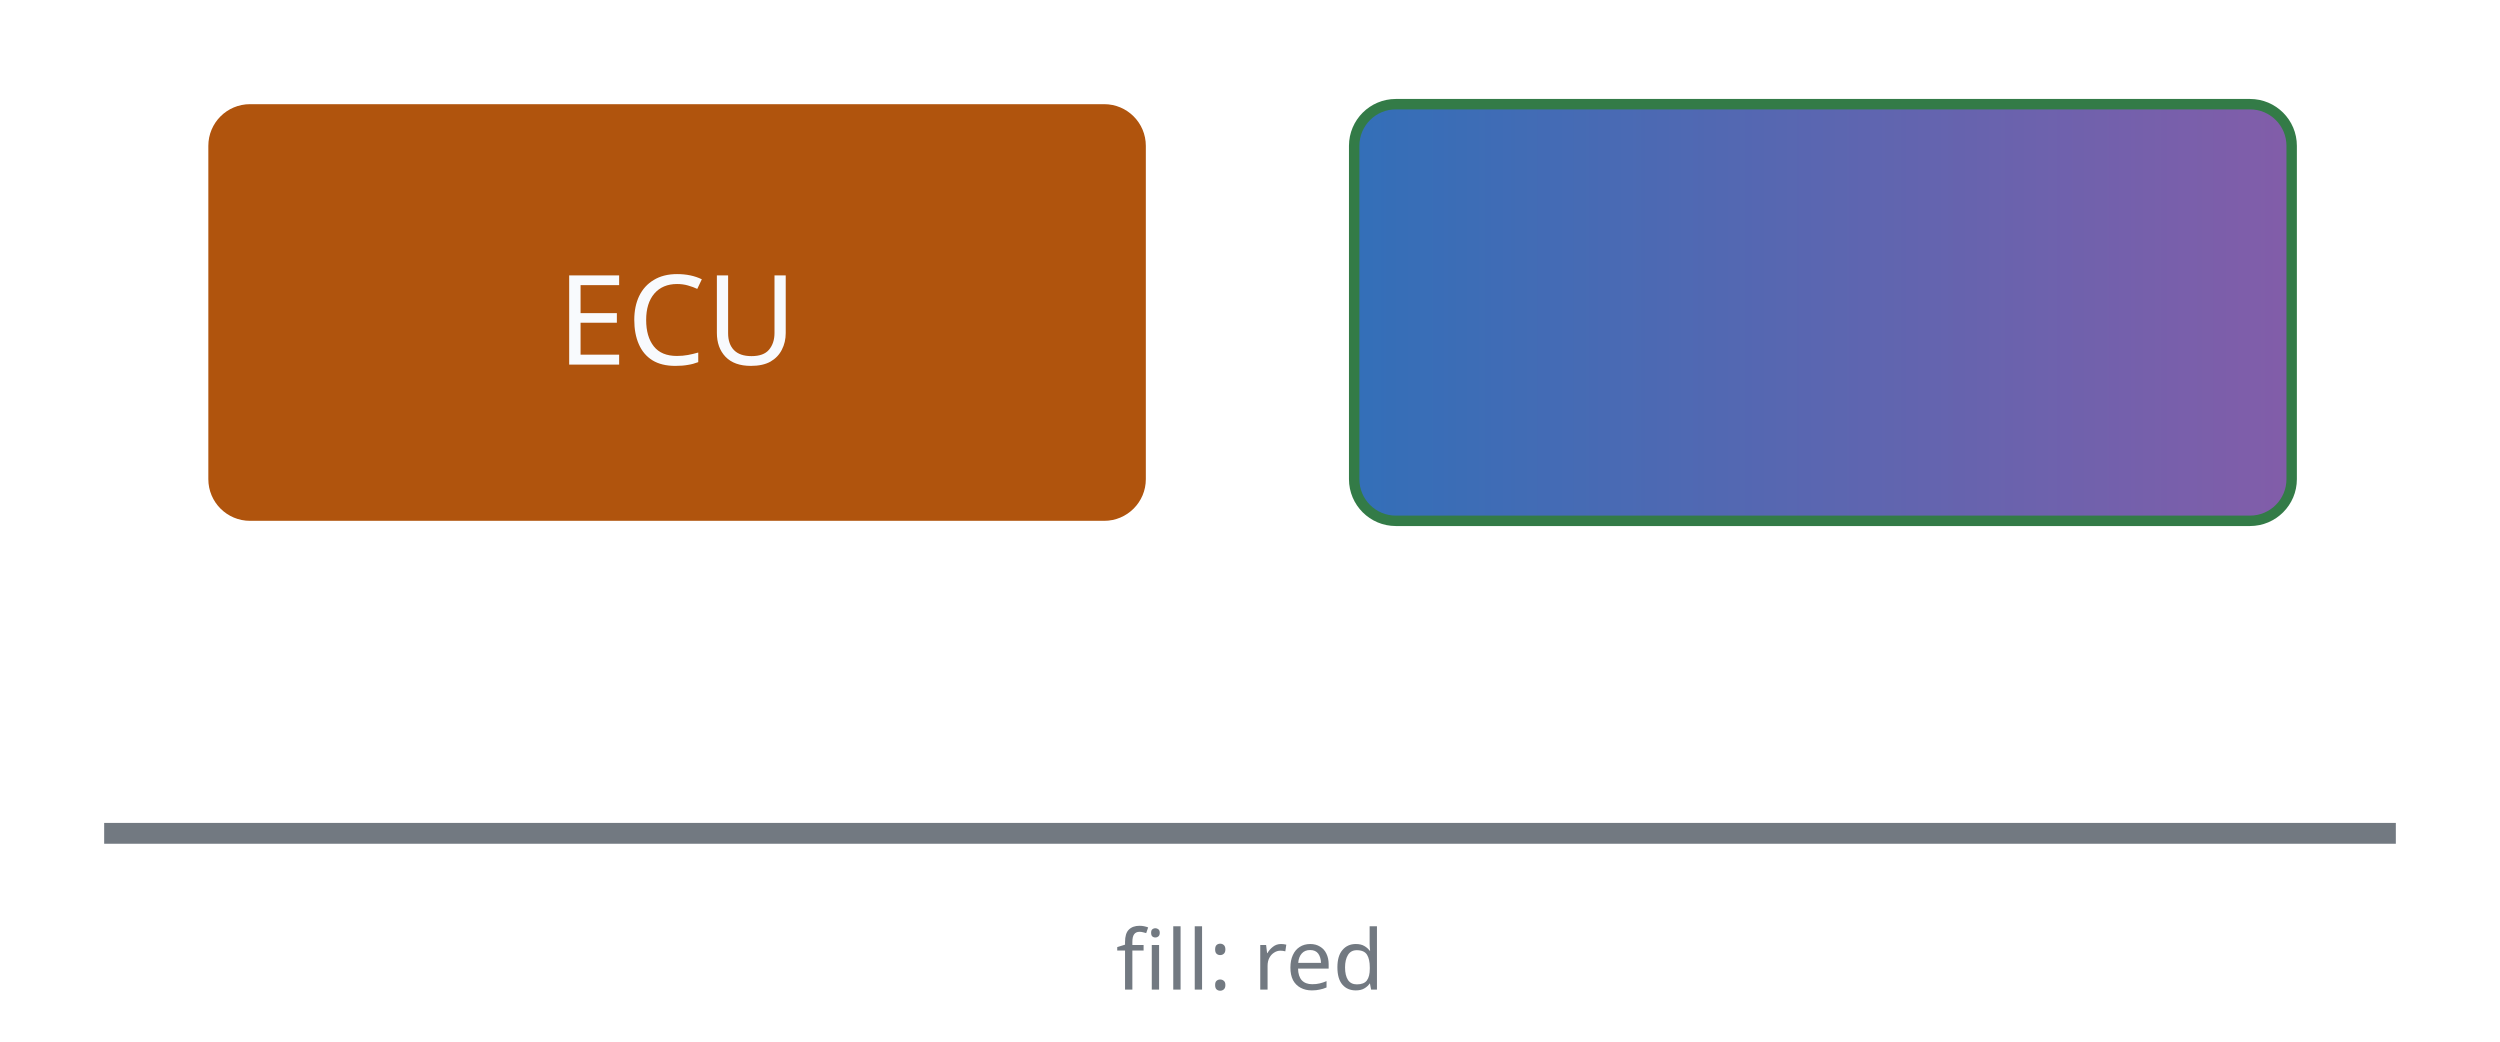
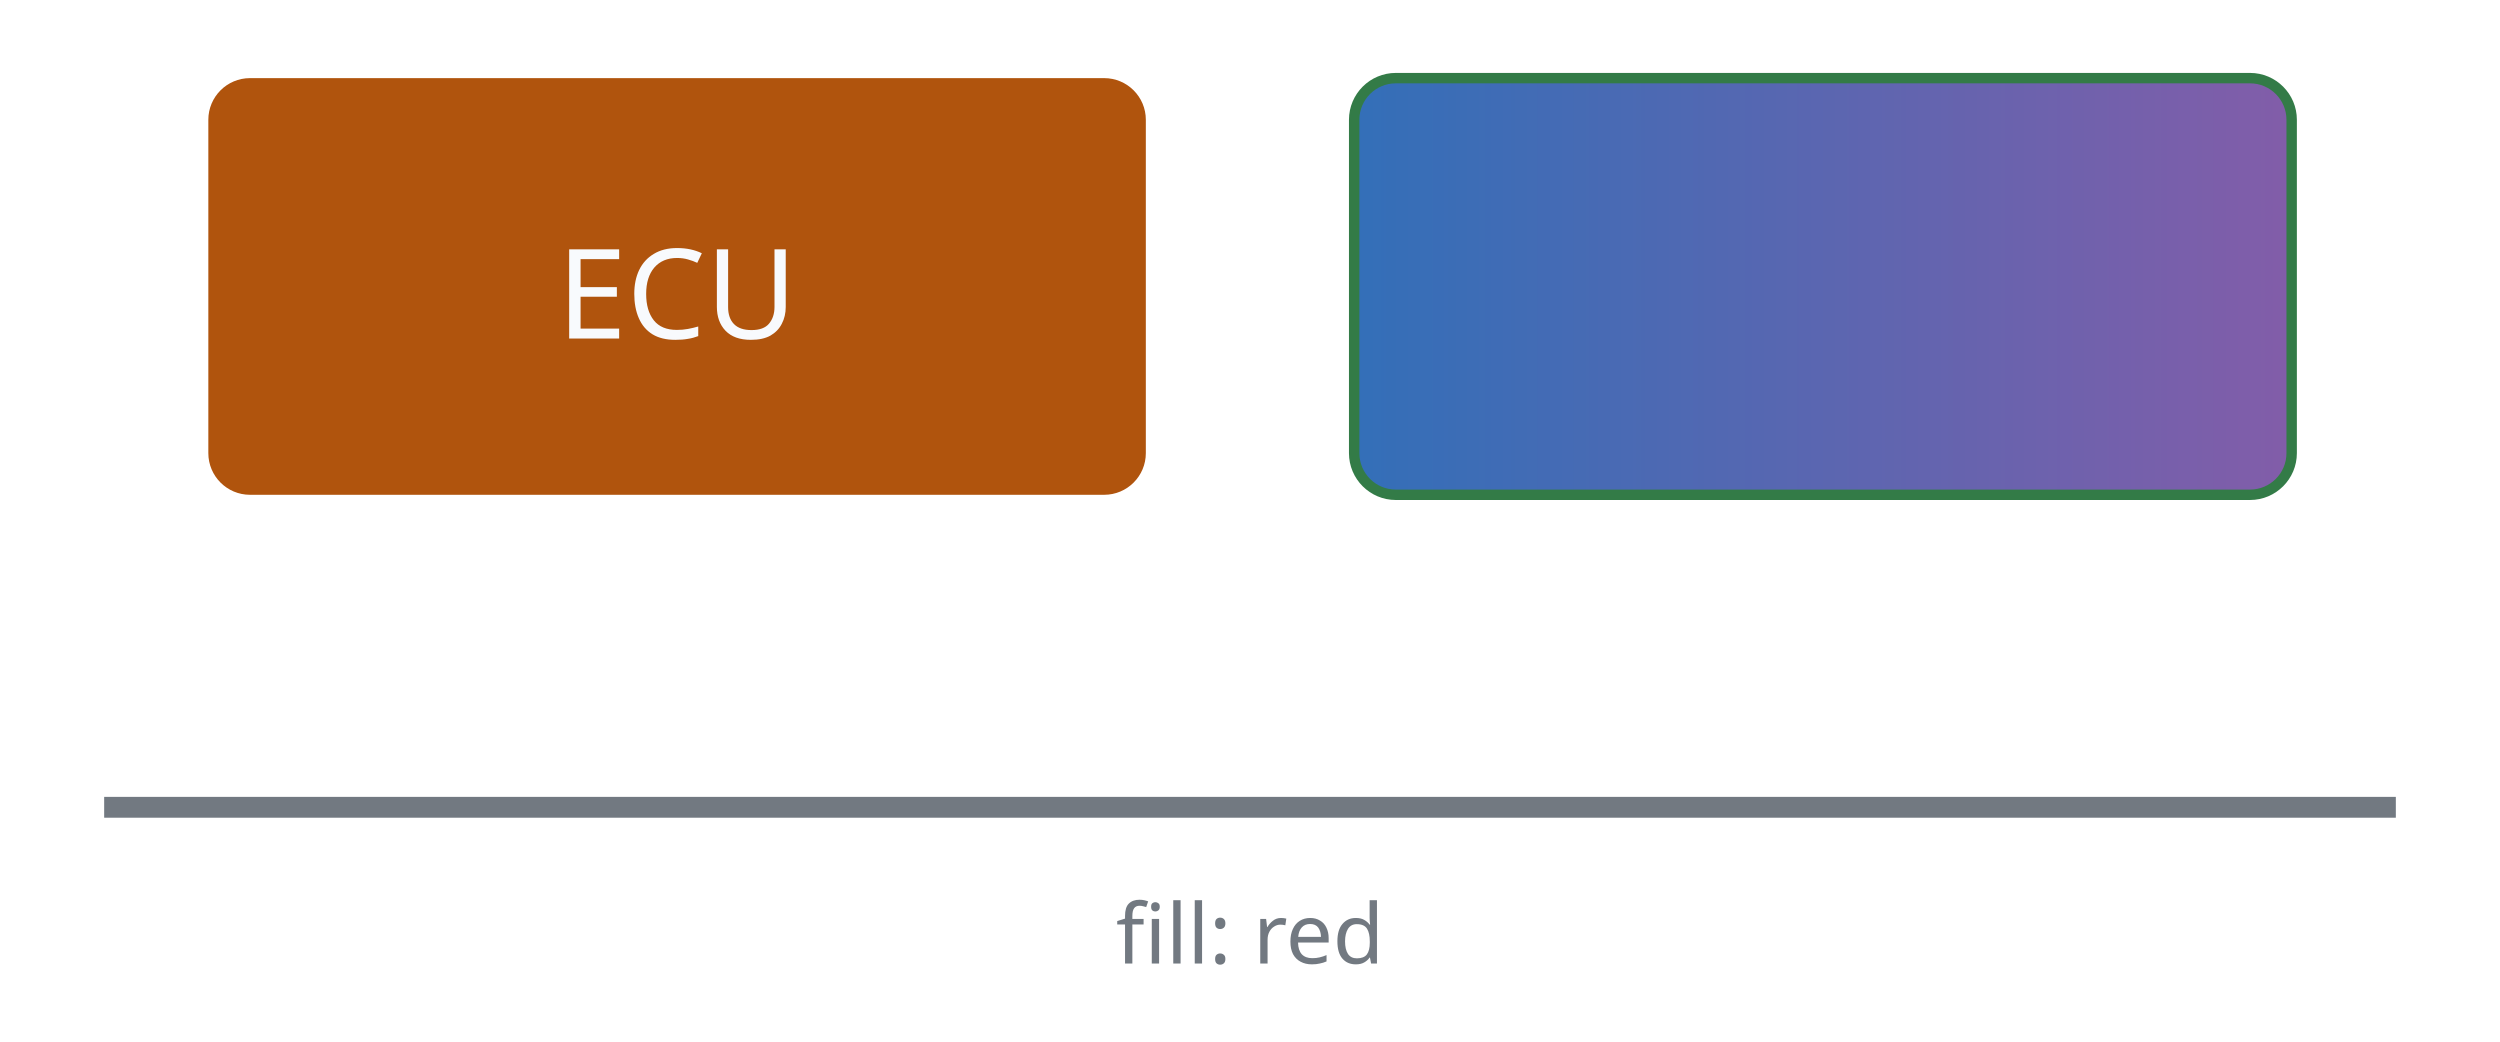
- <svg xmlns="http://www.w3.org/2000/svg" viewBox="0 0 240 100" font-family="sans-serif" fill="none">
+ <svg xmlns="http://www.w3.org/2000/svg" viewBox="0 2.5 240 100" font-family="sans-serif" fill="none">
  <style>
    .bus { stroke: #727981 !important; fill: None; }
  </style>
  <defs>
    <linearGradient id="fade">
      <stop offset="0" stop-color="#336fb8" />
      <stop offset="1" stop-color="#825DA9" />
    </linearGradient>
  </defs>
  <line class="bus" x1="10" y1="80" x2="230" y2="80" stroke-width="2" />
  <rect x="20" y="10" width="90" height="40" rx="4" fill="#b0540d" />
  <text x="65" y="35" text-anchor="middle" fill="#f8fafd">ECU</text>
  <text x="120" y="95" text-anchor="middle" font-size="8" fill="#727981">fill: red</text>
  <rect x="130" y="10" width="90" height="40" rx="4" fill="url(#fade)" style="stroke: #337b47" />
</svg>
